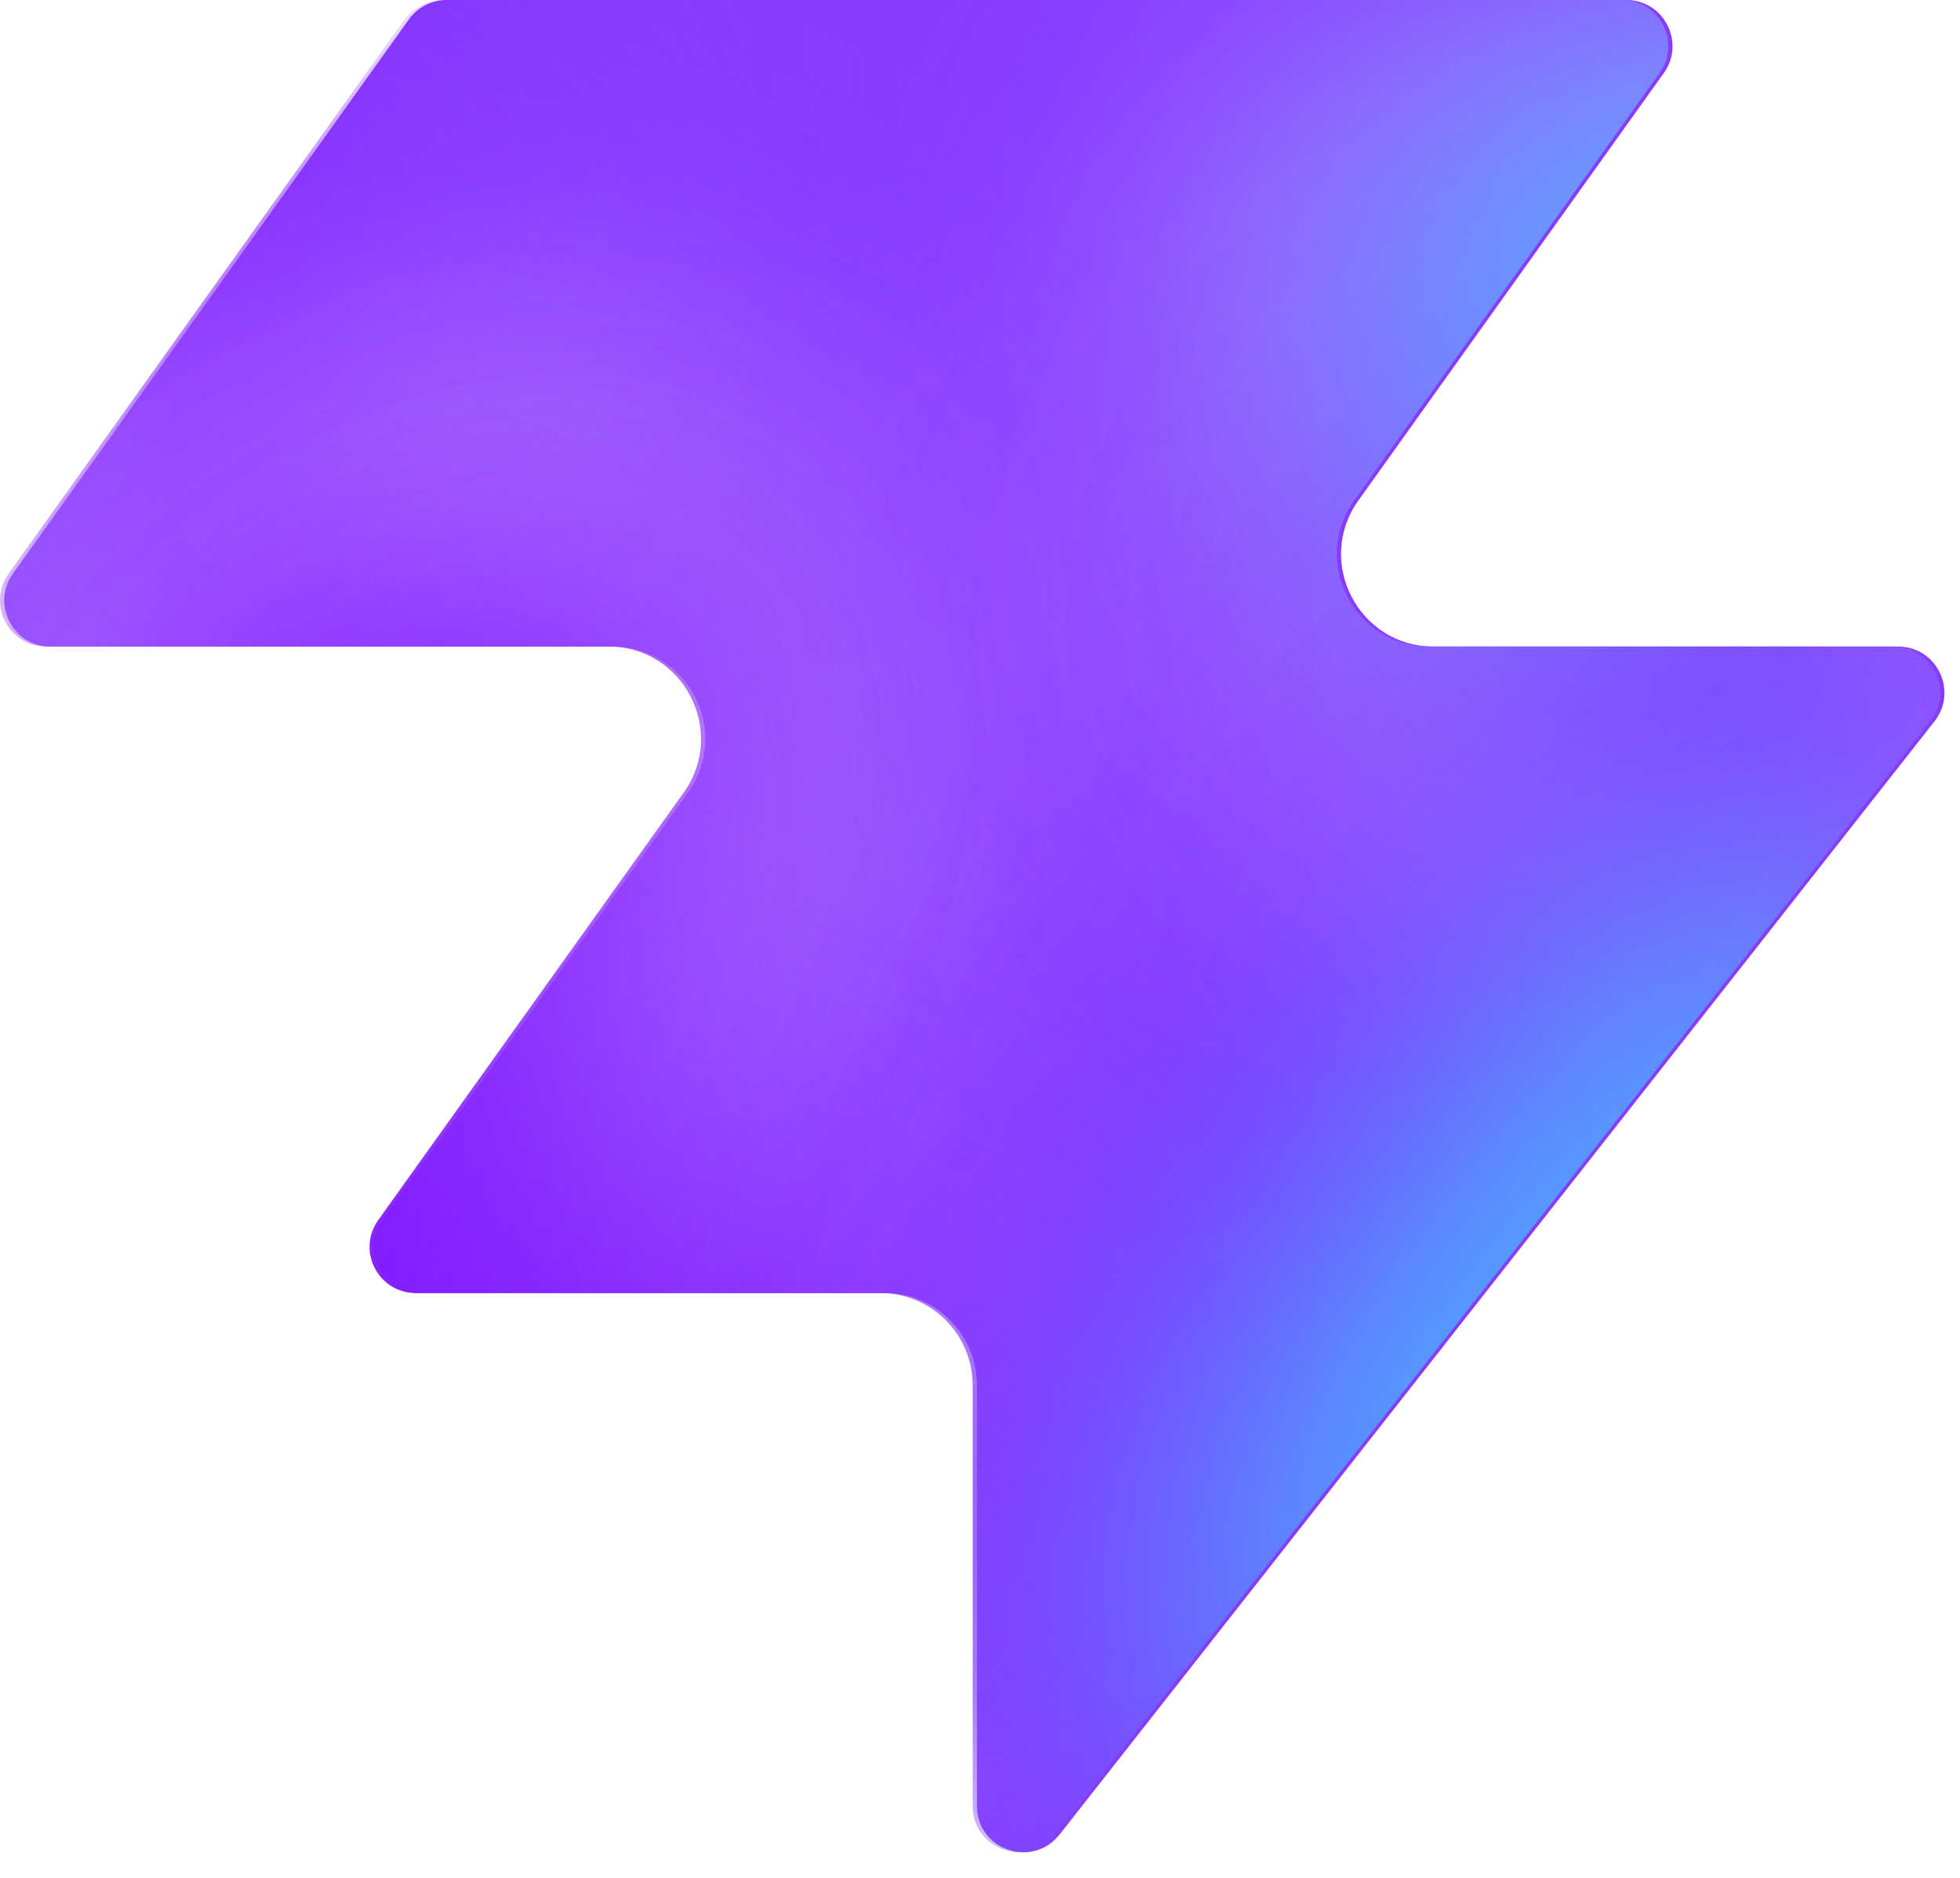
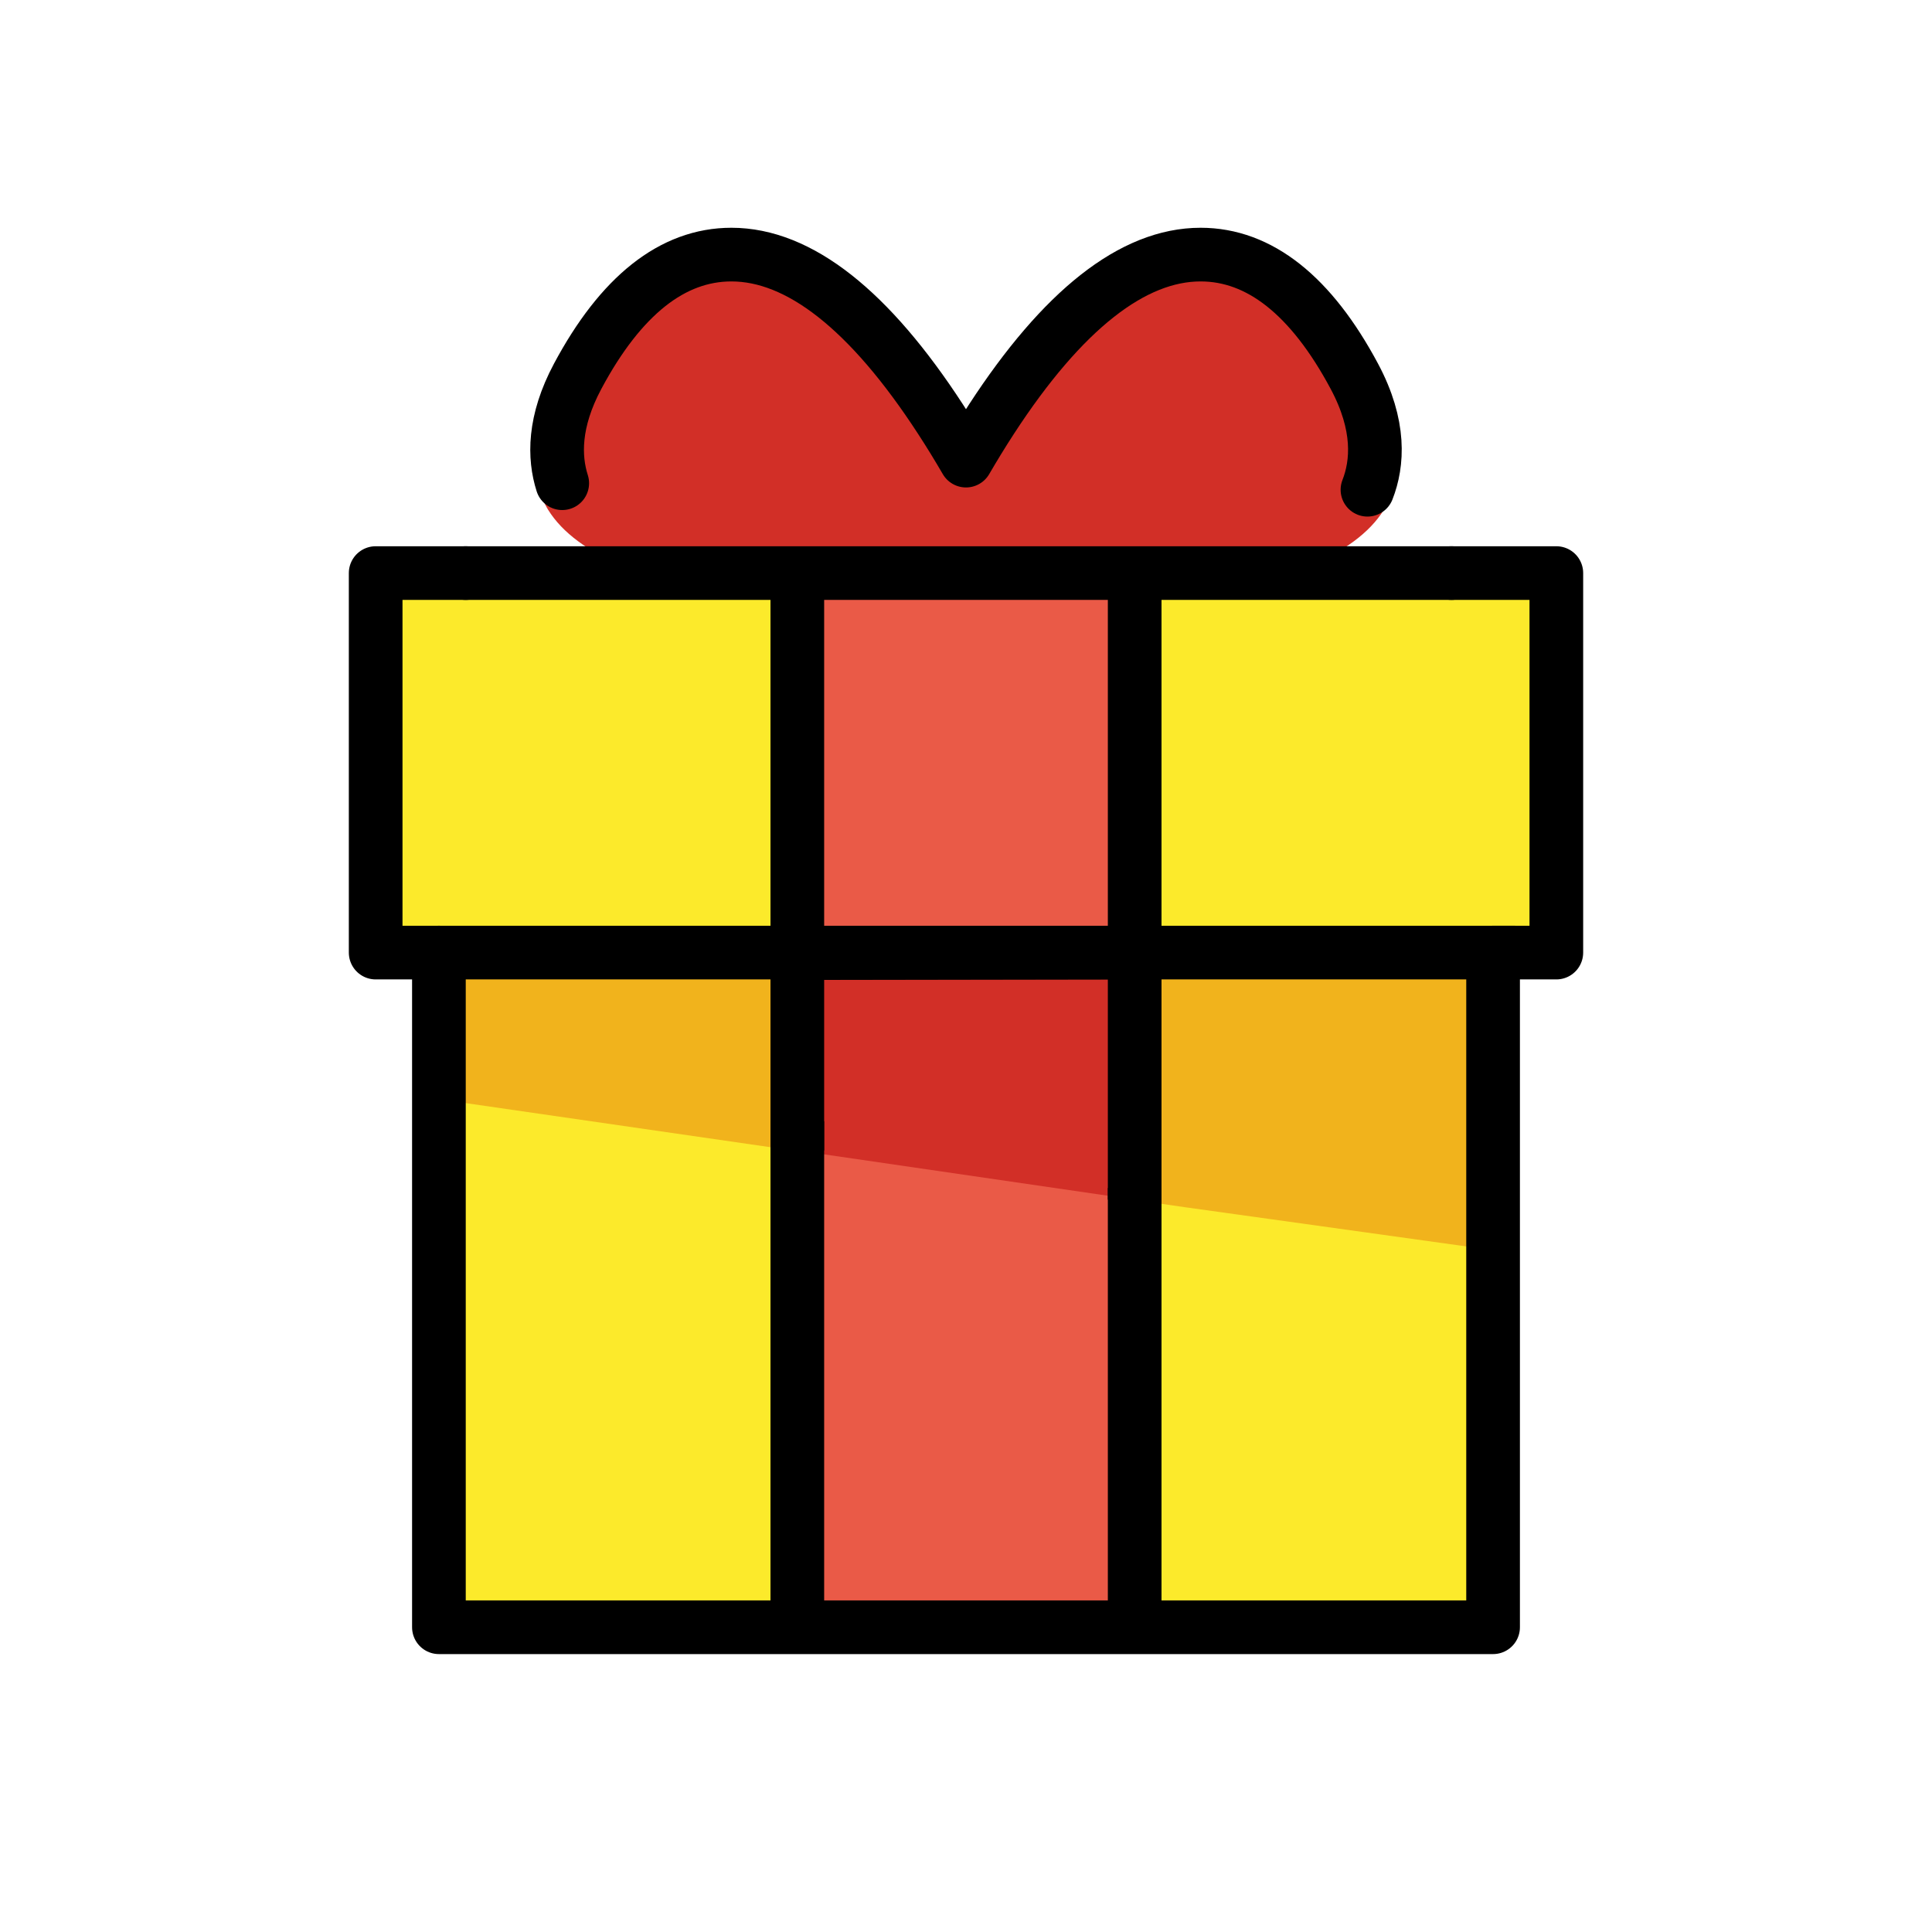
- <svg xmlns="http://www.w3.org/2000/svg" width="48" height="46" fill="none" viewBox="0 0 48 46">
-   <path fill="#863bff" d="M25.946 44.938c-.664.845-2.021.375-2.021-.698V33.937a2.26 2.26 0 0 0-2.262-2.262H10.287c-.92 0-1.456-1.04-.92-1.788l7.48-10.471c1.07-1.497 0-3.578-1.842-3.578H1.237c-.92 0-1.456-1.04-.92-1.788L10.013.474c.214-.297.556-.474.92-.474h28.894c.92 0 1.456 1.04.92 1.788l-7.48 10.471c-1.07 1.498 0 3.579 1.842 3.579h11.377c.943 0 1.473 1.088.89 1.83L25.947 44.94z" style="fill:#863bff;fill:color(display-p3 .525 .23 1);fill-opacity:1" />
-   <mask id="a" width="48" height="46" x="0" y="0" maskUnits="userSpaceOnUse" style="mask-type:alpha">
-     <path fill="#000" d="M25.842 44.938c-.664.844-2.021.375-2.021-.698V33.937a2.26 2.26 0 0 0-2.262-2.262H10.183c-.92 0-1.456-1.04-.92-1.788l7.48-10.471c1.07-1.498 0-3.579-1.842-3.579H1.133c-.92 0-1.456-1.04-.92-1.787L9.91.473c.214-.297.556-.474.92-.474h28.894c.92 0 1.456 1.04.92 1.788l-7.48 10.471c-1.07 1.498 0 3.578 1.842 3.578h11.377c.943 0 1.473 1.088.89 1.832L25.843 44.94z" style="fill:#000;fill-opacity:1" />
-   </mask>
-   <g mask="url(#a)">
-     <g filter="url(#b)">
-       <ellipse cx="5.508" cy="14.704" fill="#ede6ff" rx="5.508" ry="14.704" style="fill:#ede6ff;fill:color(display-p3 .927 .903 1);fill-opacity:1" transform="matrix(.00324 1 1 -.00324 -4.47 31.516)" />
-     </g>
-     <g filter="url(#c)">
-       <ellipse cx="10.399" cy="29.851" fill="#ede6ff" rx="10.399" ry="29.851" style="fill:#ede6ff;fill:color(display-p3 .927 .903 1);fill-opacity:1" transform="matrix(.00324 1 1 -.00324 -39.328 7.883)" />
-     </g>
-     <g filter="url(#d)">
-       <ellipse cx="5.508" cy="30.487" fill="#7e14ff" rx="5.508" ry="30.487" style="fill:#7e14ff;fill:color(display-p3 .492 .077 1);fill-opacity:1" transform="rotate(89.814 -25.913 -14.639)scale(1 -1)" />
-     </g>
-     <g filter="url(#e)">
-       <ellipse cx="5.508" cy="30.599" fill="#7e14ff" rx="5.508" ry="30.599" style="fill:#7e14ff;fill:color(display-p3 .492 .077 1);fill-opacity:1" transform="rotate(89.814 -32.644 -3.334)scale(1 -1)" />
-     </g>
-     <g filter="url(#f)">
-       <ellipse cx="5.508" cy="30.599" fill="#7e14ff" rx="5.508" ry="30.599" style="fill:#7e14ff;fill:color(display-p3 .492 .077 1);fill-opacity:1" transform="matrix(.00324 1 1 -.00324 -34.34 30.47)" />
-     </g>
-     <g filter="url(#g)">
-       <ellipse cx="14.072" cy="22.078" fill="#ede6ff" rx="14.072" ry="22.078" style="fill:#ede6ff;fill:color(display-p3 .927 .903 1);fill-opacity:1" transform="rotate(93.35 24.506 48.493)scale(-1 1)" />
-     </g>
-     <g filter="url(#h)">
-       <ellipse cx="3.47" cy="21.501" fill="#7e14ff" rx="3.47" ry="21.501" style="fill:#7e14ff;fill:color(display-p3 .492 .077 1);fill-opacity:1" transform="rotate(89.009 28.708 47.59)scale(-1 1)" />
-     </g>
-     <g filter="url(#i)">
-       <ellipse cx="3.47" cy="21.501" fill="#7e14ff" rx="3.47" ry="21.501" style="fill:#7e14ff;fill:color(display-p3 .492 .077 1);fill-opacity:1" transform="rotate(89.009 28.708 47.59)scale(-1 1)" />
-     </g>
-     <g filter="url(#j)">
-       <ellipse cx=".387" cy="8.972" fill="#7e14ff" rx="4.407" ry="29.108" style="fill:#7e14ff;fill:color(display-p3 .492 .077 1);fill-opacity:1" transform="rotate(39.51 .387 8.972)" />
-     </g>
-     <g filter="url(#k)">
-       <ellipse cx="47.523" cy="-6.092" fill="#7e14ff" rx="4.407" ry="29.108" style="fill:#7e14ff;fill:color(display-p3 .492 .077 1);fill-opacity:1" transform="rotate(37.892 47.523 -6.092)" />
-     </g>
-     <g filter="url(#l)">
-       <ellipse cx="41.412" cy="6.333" fill="#47bfff" rx="5.971" ry="9.665" style="fill:#47bfff;fill:color(display-p3 .28 .748 1);fill-opacity:1" transform="rotate(37.892 41.412 6.333)" />
-     </g>
-     <g filter="url(#m)">
-       <ellipse cx="-1.879" cy="38.332" fill="#7e14ff" rx="4.407" ry="29.108" style="fill:#7e14ff;fill:color(display-p3 .492 .077 1);fill-opacity:1" transform="rotate(37.892 -1.88 38.332)" />
-     </g>
-     <g filter="url(#n)">
-       <ellipse cx="-1.879" cy="38.332" fill="#7e14ff" rx="4.407" ry="29.108" style="fill:#7e14ff;fill:color(display-p3 .492 .077 1);fill-opacity:1" transform="rotate(37.892 -1.88 38.332)" />
-     </g>
-     <g filter="url(#o)">
-       <ellipse cx="35.651" cy="29.907" fill="#7e14ff" rx="4.407" ry="29.108" style="fill:#7e14ff;fill:color(display-p3 .492 .077 1);fill-opacity:1" transform="rotate(37.892 35.651 29.907)" />
-     </g>
-     <g filter="url(#p)">
-       <ellipse cx="38.418" cy="32.4" fill="#47bfff" rx="5.971" ry="15.297" style="fill:#47bfff;fill:color(display-p3 .28 .748 1);fill-opacity:1" transform="rotate(37.892 38.418 32.4)" />
-     </g>
+ <svg xmlns="http://www.w3.org/2000/svg" id="emoji" viewBox="0 0 72 72">
+   <g id="color">
+     <path fill="#D22F27" stroke="none" d="M51.024,14.021c-1.671-3.009-3.671-4.534-5.948-4.534c-2.62,0-5.342,2.062-8.091,6.133 c-0.352,0.521-0.681,1.042-0.985,1.545c-0.304-0.503-0.633-1.024-0.986-1.545c-2.748-4.071-5.47-6.133-8.09-6.133 c-2.276,0-4.278,1.525-5.948,4.534c-1.248,2.252-1.145,4.019-0.548,4.979c1.077,1.729,3.83,2.745,7.704,3.411 C31.107,22.924,34.255,23,35.866,23h0.001c0.045,0,0.09,0,0.134,0c0.044,0,0.089,0,0.134,0 c1.611,0,4.759-0.076,7.734-0.589c3.873-0.666,6.626-1.682,7.704-3.411C52.167,18.04,52.273,16.273,51.024,14.021z" />
+     <rect x="16" y="36" width="39" height="25" fill="#FCEA2B" stroke="none" />
+     <polygon fill="#f1b31c" stroke="none" points="53.391,35.5 17,35.558 17,41.058 44.143,44.987 55,46.5 55,35.558" />
+     <polygon fill="#EA5A47" stroke="none" points="29.714,60 42.286,60 42.286,44.273 29.714,41.786" />
+     <rect x="14" y="21" width="44" height="14" fill="#FCEA2B" stroke="none" />
+     <rect x="29.714" y="22" width="12.571" height="13" fill="#EA5A47" stroke="none" />
+     <polygon fill="#D22F27" stroke="none" points="42.286,35.5 29.714,35.52 29.714,42.874 42.286,44.707" />
  </g>
-   <defs>
-     <filter id="b" width="60.045" height="41.654" x="-19.77" y="16.149" color-interpolation-filters="sRGB" filterUnits="userSpaceOnUse">
-       <feFlood flood-opacity="0" result="BackgroundImageFix" />
-       <feBlend in="SourceGraphic" in2="BackgroundImageFix" result="shape" />
-       <feGaussianBlur result="effect1_foregroundBlur_2002_17158" stdDeviation="7.659" />
-     </filter>
-     <filter id="c" width="90.34" height="51.437" x="-54.613" y="-7.533" color-interpolation-filters="sRGB" filterUnits="userSpaceOnUse">
-       <feFlood flood-opacity="0" result="BackgroundImageFix" />
-       <feBlend in="SourceGraphic" in2="BackgroundImageFix" result="shape" />
-       <feGaussianBlur result="effect1_foregroundBlur_2002_17158" stdDeviation="7.659" />
-     </filter>
-     <filter id="d" width="79.355" height="29.4" x="-49.64" y="2.03" color-interpolation-filters="sRGB" filterUnits="userSpaceOnUse">
-       <feFlood flood-opacity="0" result="BackgroundImageFix" />
-       <feBlend in="SourceGraphic" in2="BackgroundImageFix" result="shape" />
-       <feGaussianBlur result="effect1_foregroundBlur_2002_17158" stdDeviation="4.596" />
-     </filter>
-     <filter id="e" width="79.579" height="29.4" x="-45.045" y="20.029" color-interpolation-filters="sRGB" filterUnits="userSpaceOnUse">
-       <feFlood flood-opacity="0" result="BackgroundImageFix" />
-       <feBlend in="SourceGraphic" in2="BackgroundImageFix" result="shape" />
-       <feGaussianBlur result="effect1_foregroundBlur_2002_17158" stdDeviation="4.596" />
-     </filter>
-     <filter id="f" width="79.579" height="29.4" x="-43.513" y="21.178" color-interpolation-filters="sRGB" filterUnits="userSpaceOnUse">
-       <feFlood flood-opacity="0" result="BackgroundImageFix" />
-       <feBlend in="SourceGraphic" in2="BackgroundImageFix" result="shape" />
-       <feGaussianBlur result="effect1_foregroundBlur_2002_17158" stdDeviation="4.596" />
-     </filter>
-     <filter id="g" width="74.749" height="58.852" x="15.756" y="-17.901" color-interpolation-filters="sRGB" filterUnits="userSpaceOnUse">
-       <feFlood flood-opacity="0" result="BackgroundImageFix" />
-       <feBlend in="SourceGraphic" in2="BackgroundImageFix" result="shape" />
-       <feGaussianBlur result="effect1_foregroundBlur_2002_17158" stdDeviation="7.659" />
-     </filter>
-     <filter id="h" width="61.377" height="25.362" x="23.548" y="2.284" color-interpolation-filters="sRGB" filterUnits="userSpaceOnUse">
-       <feFlood flood-opacity="0" result="BackgroundImageFix" />
-       <feBlend in="SourceGraphic" in2="BackgroundImageFix" result="shape" />
-       <feGaussianBlur result="effect1_foregroundBlur_2002_17158" stdDeviation="4.596" />
-     </filter>
-     <filter id="i" width="61.377" height="25.362" x="23.548" y="2.284" color-interpolation-filters="sRGB" filterUnits="userSpaceOnUse">
-       <feFlood flood-opacity="0" result="BackgroundImageFix" />
-       <feBlend in="SourceGraphic" in2="BackgroundImageFix" result="shape" />
-       <feGaussianBlur result="effect1_foregroundBlur_2002_17158" stdDeviation="4.596" />
-     </filter>
-     <filter id="j" width="56.045" height="63.649" x="-27.636" y="-22.853" color-interpolation-filters="sRGB" filterUnits="userSpaceOnUse">
-       <feFlood flood-opacity="0" result="BackgroundImageFix" />
-       <feBlend in="SourceGraphic" in2="BackgroundImageFix" result="shape" />
-       <feGaussianBlur result="effect1_foregroundBlur_2002_17158" stdDeviation="4.596" />
-     </filter>
-     <filter id="k" width="54.814" height="64.646" x="20.116" y="-38.415" color-interpolation-filters="sRGB" filterUnits="userSpaceOnUse">
-       <feFlood flood-opacity="0" result="BackgroundImageFix" />
-       <feBlend in="SourceGraphic" in2="BackgroundImageFix" result="shape" />
-       <feGaussianBlur result="effect1_foregroundBlur_2002_17158" stdDeviation="4.596" />
-     </filter>
-     <filter id="l" width="33.541" height="35.313" x="24.641" y="-11.323" color-interpolation-filters="sRGB" filterUnits="userSpaceOnUse">
-       <feFlood flood-opacity="0" result="BackgroundImageFix" />
-       <feBlend in="SourceGraphic" in2="BackgroundImageFix" result="shape" />
-       <feGaussianBlur result="effect1_foregroundBlur_2002_17158" stdDeviation="4.596" />
-     </filter>
-     <filter id="m" width="54.814" height="64.646" x="-29.286" y="6.009" color-interpolation-filters="sRGB" filterUnits="userSpaceOnUse">
-       <feFlood flood-opacity="0" result="BackgroundImageFix" />
-       <feBlend in="SourceGraphic" in2="BackgroundImageFix" result="shape" />
-       <feGaussianBlur result="effect1_foregroundBlur_2002_17158" stdDeviation="4.596" />
-     </filter>
-     <filter id="n" width="54.814" height="64.646" x="-29.286" y="6.009" color-interpolation-filters="sRGB" filterUnits="userSpaceOnUse">
-       <feFlood flood-opacity="0" result="BackgroundImageFix" />
-       <feBlend in="SourceGraphic" in2="BackgroundImageFix" result="shape" />
-       <feGaussianBlur result="effect1_foregroundBlur_2002_17158" stdDeviation="4.596" />
-     </filter>
-     <filter id="o" width="54.814" height="64.646" x="8.244" y="-2.416" color-interpolation-filters="sRGB" filterUnits="userSpaceOnUse">
-       <feFlood flood-opacity="0" result="BackgroundImageFix" />
-       <feBlend in="SourceGraphic" in2="BackgroundImageFix" result="shape" />
-       <feGaussianBlur result="effect1_foregroundBlur_2002_17158" stdDeviation="4.596" />
-     </filter>
-     <filter id="p" width="39.409" height="43.623" x="18.713" y="10.588" color-interpolation-filters="sRGB" filterUnits="userSpaceOnUse">
-       <feFlood flood-opacity="0" result="BackgroundImageFix" />
-       <feBlend in="SourceGraphic" in2="BackgroundImageFix" result="shape" />
-       <feGaussianBlur result="effect1_foregroundBlur_2002_17158" stdDeviation="4.596" />
-     </filter>
-   </defs>
+   <g id="hair" />
+   <g id="skin" />
+   <g id="skin-shadow" />
+   <g id="line">
+     <line x1="54.091" x2="17.356" y1="21.357" y2="21.357" fill="none" stroke="#000000" stroke-linecap="round" stroke-linejoin="round" stroke-miterlimit="10" stroke-width="2" />
+     <polyline fill="none" stroke="#000000" stroke-linecap="round" stroke-linejoin="round" stroke-miterlimit="10" stroke-width="2" points="17.356,21.357 14,21.357 14,35.5 16.357,35.5 16.357,60.643 55.643,60.643 55.643,35.5 58,35.5 58,21.357 54.091,21.357" />
+     <line x1="16.357" x2="56.429" y1="35.5" y2="35.5" fill="none" stroke="#000000" stroke-linecap="round" stroke-linejoin="round" stroke-miterlimit="10" stroke-width="2" />
+     <path fill="none" stroke="#000000" stroke-linecap="round" stroke-linejoin="round" stroke-miterlimit="10" stroke-width="2" d="M50.961,18.251c0.384-0.98,0.492-2.394-0.489-4.229c-1.609-3.009-3.537-4.534-5.729-4.534 c-2.524,0-5.145,2.062-7.794,6.133c-0.339,0.521-0.656,1.042-0.949,1.545c-0.293-0.503-0.61-1.024-0.95-1.545 c-2.647-4.071-5.269-6.133-7.793-6.133c-2.193,0-4.121,1.525-5.729,4.534c-0.902,1.689-0.883,3.021-0.575,3.986" />
+     <line x1="42.286" x2="42.286" y1="60" y2="44.273" fill="none" stroke="#000000" stroke-miterlimit="10" stroke-width="2" />
+     <line x1="29.714" x2="29.714" y1="41.786" y2="60" fill="none" stroke="#000000" stroke-miterlimit="10" stroke-width="2" />
+     <line x1="42.286" x2="42.286" y1="35" y2="22" fill="none" stroke="#000000" stroke-miterlimit="10" stroke-width="2" />
+     <line x1="29.714" x2="29.714" y1="22" y2="35" fill="none" stroke="#000000" stroke-miterlimit="10" stroke-width="2" />
+     <polyline fill="none" stroke="#000000" stroke-miterlimit="10" stroke-width="2" points="42.286,44.707 42.286,35.5 29.714,35.52 29.714,42.874" />
+   </g>
</svg>
